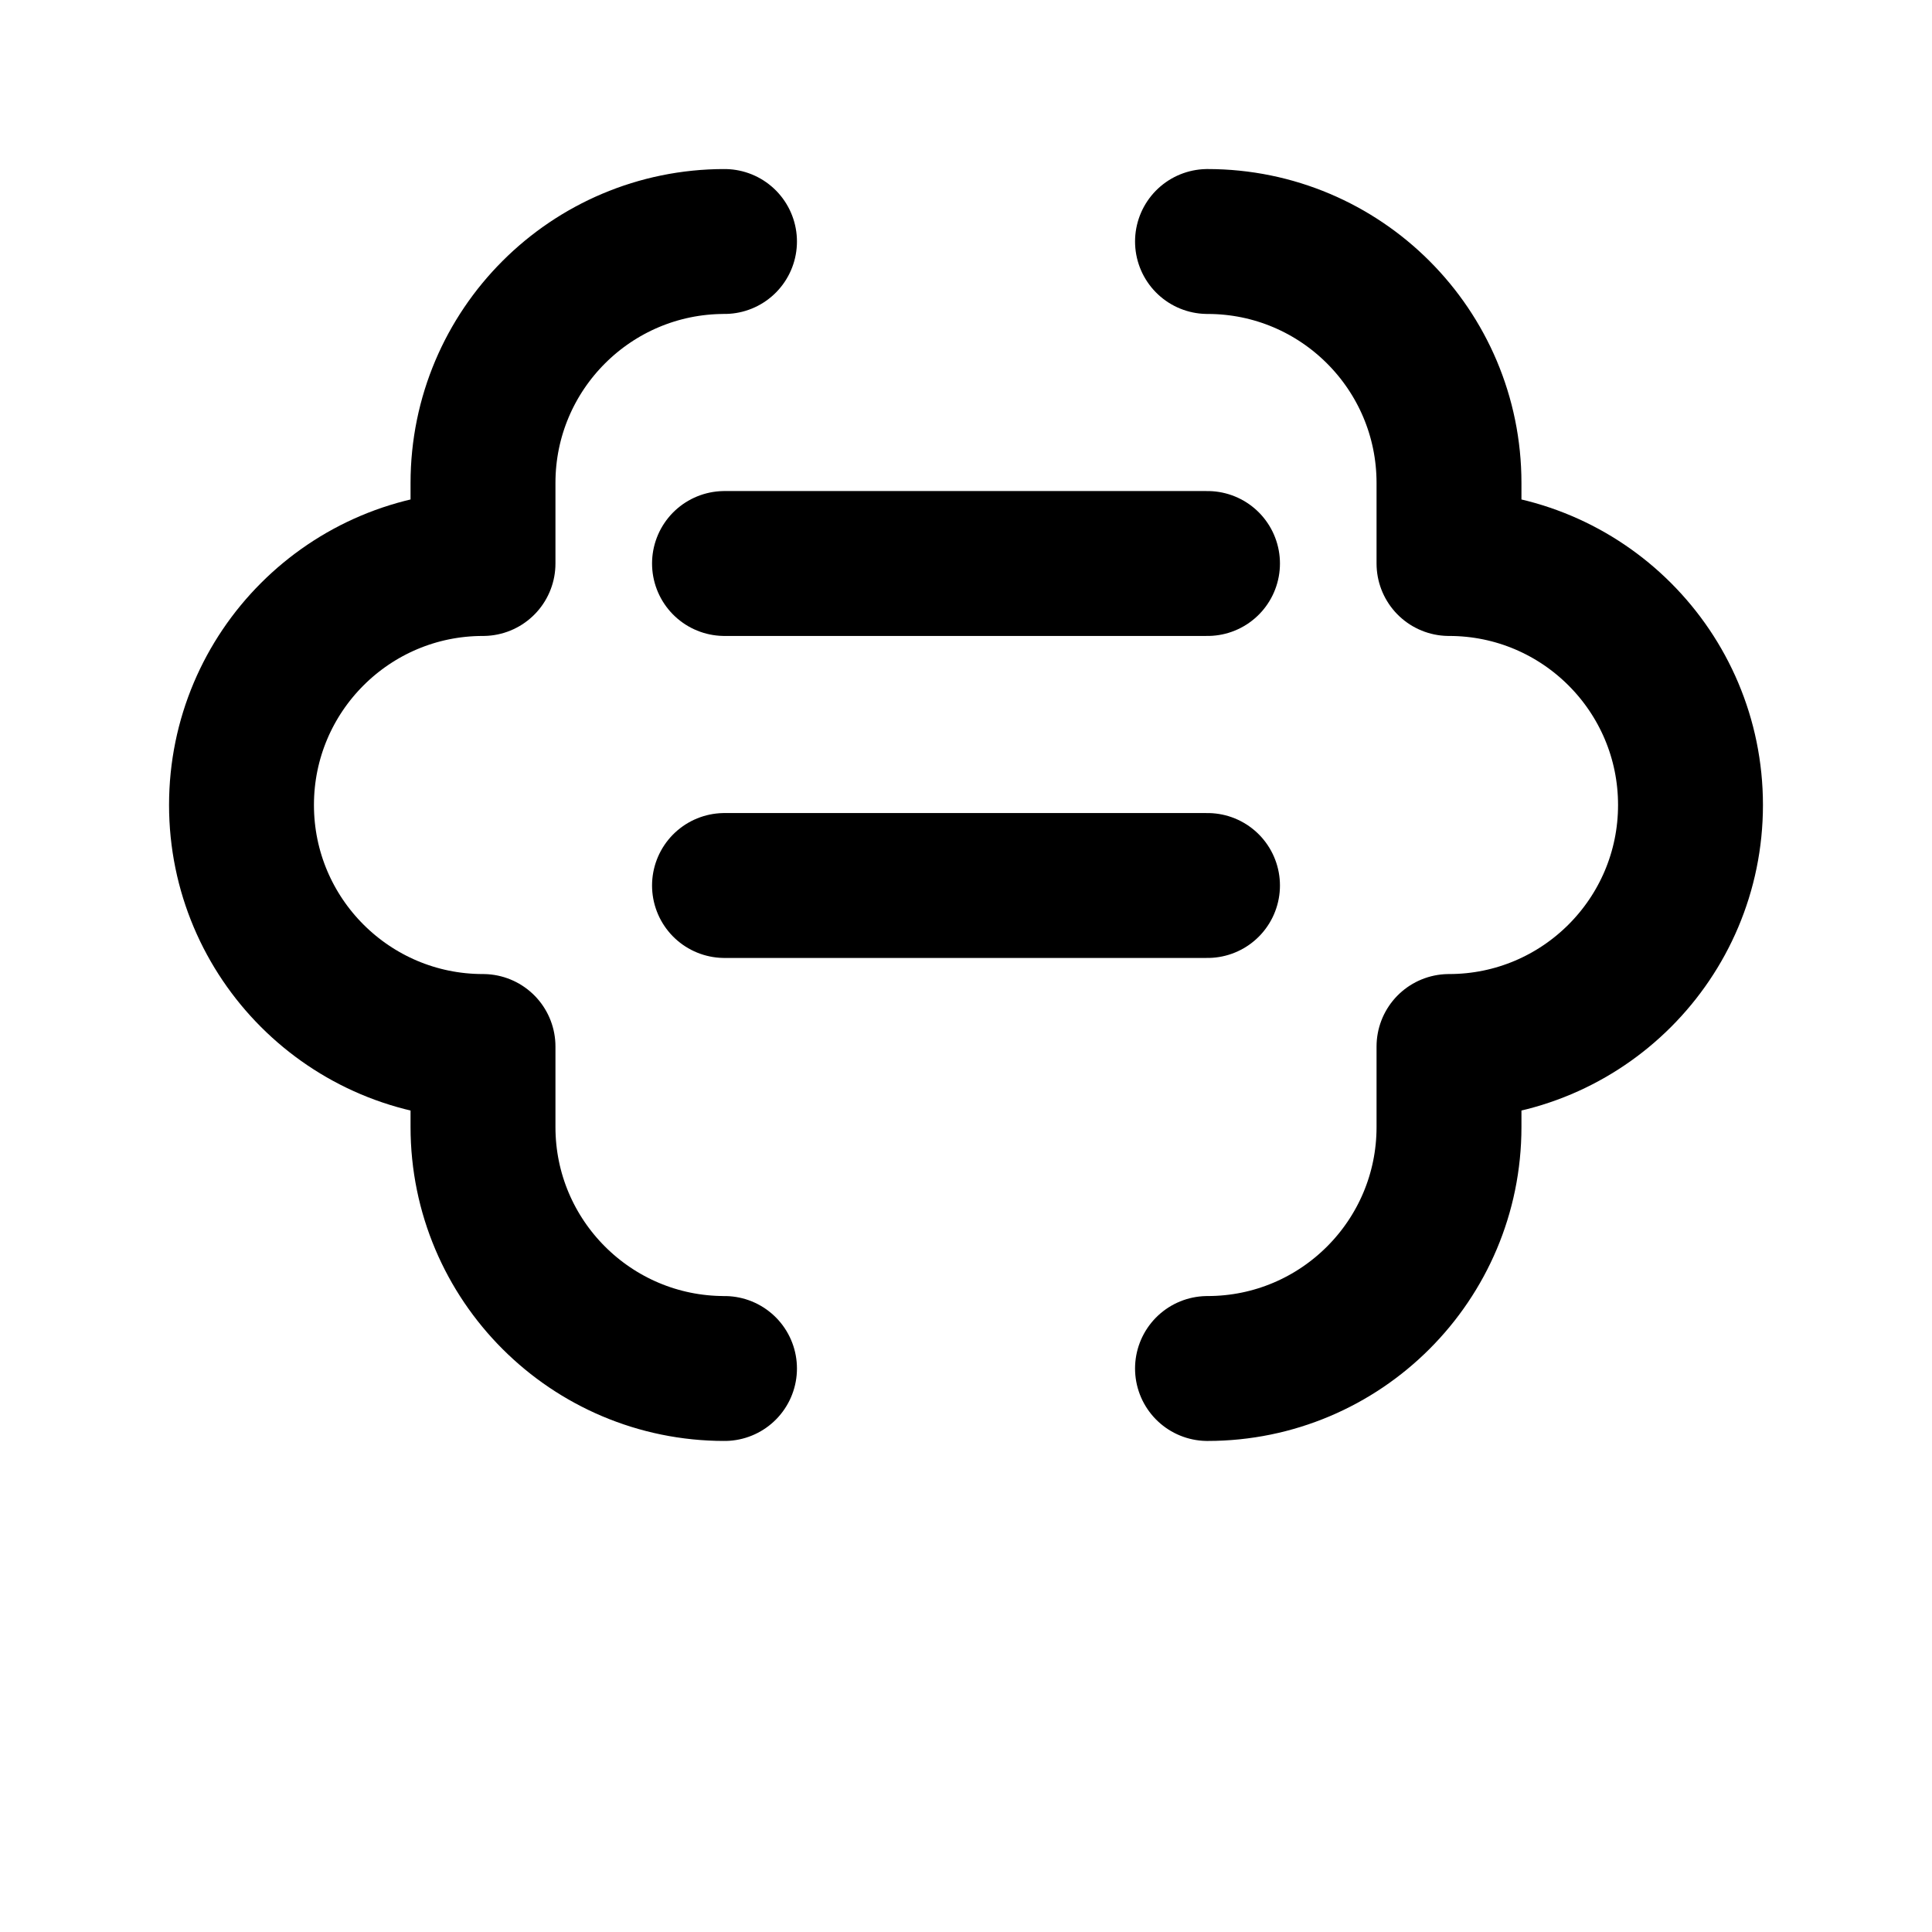
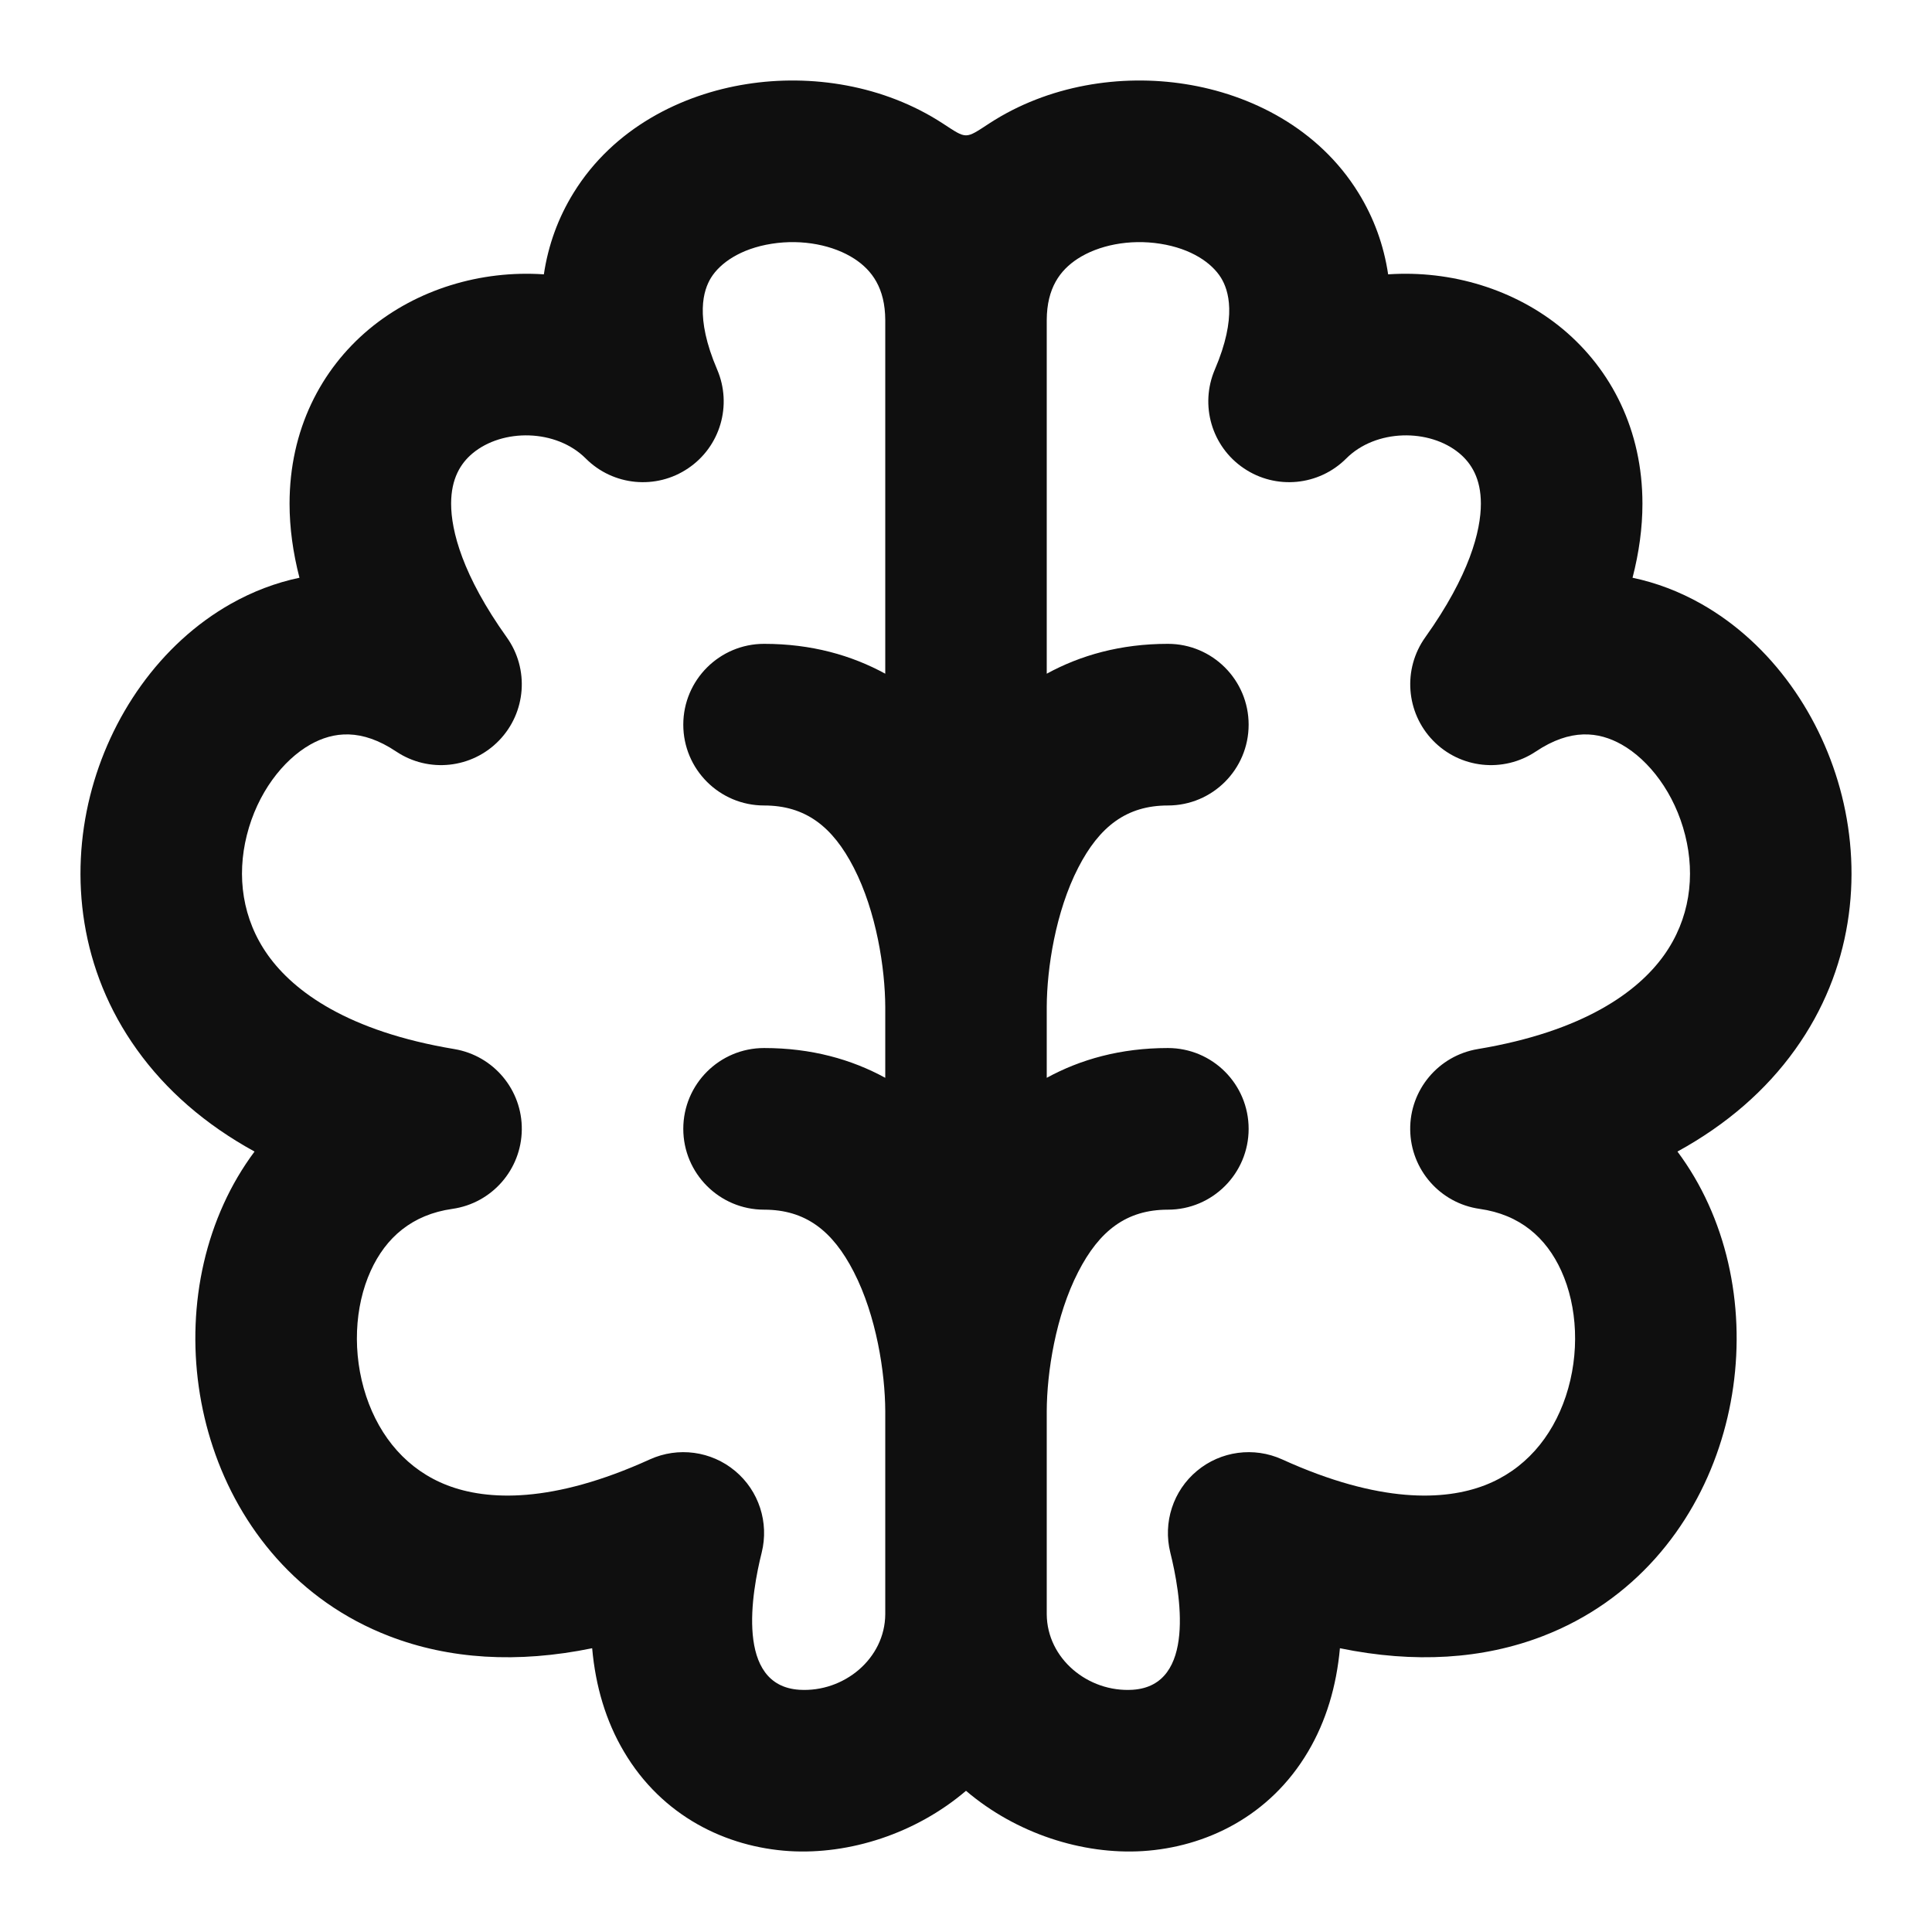
- <svg xmlns="http://www.w3.org/2000/svg" viewBox="0 0 24 24" fill="none" stroke="currentColor" stroke-width="1.8" stroke-linecap="round" stroke-linejoin="round">
-   <path d="M9 3a3 3 0 0 0-3 3v1a3 3 0 0 0 0 6v1a3 3 0 0 0 3 3" />
-   <path d="M15 3a3 3 0 0 1 3 3v1a3 3 0 0 1 0 6v1a3 3 0 0 1-3 3" />
-   <path d="M9 7h6" />
-   <path d="M9 11h6" />
+ <svg xmlns="http://www.w3.org/2000/svg" width="800px" height="800px" viewBox="0 0 24 24" fill="none">
+   <path fill-rule="evenodd" clip-rule="evenodd" d="M11.709 1.532C10.979 1.057 10.078 0.917 9.273 1.045C8.468 1.172 7.623 1.59 7.126 2.394C6.933 2.706 6.81 3.046 6.756 3.408C5.973 3.355 5.181 3.593 4.585 4.089C3.983 4.592 3.597 5.344 3.597 6.257C3.597 6.556 3.639 6.863 3.72 7.177C3.423 7.239 3.137 7.349 2.869 7.5C1.985 7.999 1.364 8.907 1.119 9.888C0.869 10.888 0.989 12.047 1.701 13.039C2.061 13.542 2.549 13.969 3.162 14.305C3.011 14.508 2.882 14.727 2.778 14.957C2.352 15.893 2.32 17.004 2.646 17.98C2.975 18.97 3.698 19.887 4.836 20.325C5.578 20.611 6.426 20.666 7.356 20.475C7.398 20.949 7.527 21.381 7.75 21.758C8.226 22.565 9.024 22.946 9.805 22.995C10.552 23.041 11.376 22.778 12 22.246C12.624 22.778 13.448 23.041 14.195 22.995C14.976 22.946 15.774 22.565 16.25 21.758C16.473 21.381 16.602 20.949 16.645 20.475C17.574 20.666 18.422 20.611 19.164 20.325C20.302 19.887 21.025 18.97 21.354 17.98C21.68 17.004 21.648 15.893 21.222 14.957C21.118 14.727 20.989 14.508 20.838 14.305C21.451 13.969 21.939 13.542 22.299 13.039C23.011 12.047 23.131 10.888 22.881 9.888C22.636 8.907 22.015 7.999 21.131 7.5C20.863 7.349 20.577 7.239 20.28 7.177C20.361 6.863 20.403 6.556 20.403 6.257C20.403 5.344 20.017 4.592 19.415 4.089C18.819 3.593 18.027 3.355 17.244 3.408C17.19 3.046 17.067 2.706 16.874 2.394C16.377 1.59 15.532 1.172 14.727 1.045C13.922 0.917 13.021 1.057 12.291 1.532C11.986 1.731 12.014 1.731 11.709 1.532ZM13.003 20.052L13.003 17.529C13.005 17.049 13.113 16.346 13.394 15.8C13.657 15.287 13.995 15.027 14.508 15.027C15.062 15.027 15.511 14.577 15.511 14.023C15.511 13.468 15.062 13.019 14.508 13.019C13.92 13.019 13.422 13.16 13.003 13.389V12.508C13.005 12.029 13.113 11.325 13.394 10.779C13.657 10.267 13.995 10.006 14.508 10.006C15.062 10.006 15.511 9.557 15.511 9.002C15.511 8.448 15.062 7.998 14.508 7.998C13.92 7.998 13.422 8.14 13.003 8.369L13.003 3.975C13.005 3.579 13.167 3.358 13.386 3.215C13.644 3.047 14.028 2.967 14.414 3.028C14.801 3.089 15.054 3.267 15.168 3.451C15.26 3.601 15.373 3.933 15.091 4.591C14.902 5.033 15.052 5.548 15.451 5.817C15.849 6.087 16.383 6.036 16.723 5.696C17.09 5.328 17.756 5.32 18.13 5.632C18.279 5.757 18.396 5.946 18.396 6.257C18.396 6.594 18.255 7.146 17.705 7.917C17.424 8.311 17.464 8.851 17.801 9.199C18.137 9.547 18.675 9.605 19.078 9.336C19.51 9.047 19.857 9.087 20.145 9.249C20.484 9.441 20.803 9.851 20.934 10.376C21.061 10.882 20.992 11.418 20.669 11.869C20.347 12.318 19.677 12.812 18.357 13.032C17.868 13.114 17.512 13.539 17.518 14.034C17.524 14.53 17.89 14.947 18.38 15.017C18.881 15.088 19.207 15.373 19.395 15.787C19.597 16.231 19.627 16.815 19.451 17.345C19.279 17.861 18.935 18.262 18.443 18.451C17.95 18.641 17.14 18.681 15.927 18.129C15.576 17.97 15.165 18.025 14.869 18.272C14.573 18.518 14.445 18.913 14.538 19.287C14.662 19.783 14.867 20.941 14.069 20.991C13.518 21.025 13.006 20.605 13.003 20.052ZM10.997 3.975C10.995 3.579 10.833 3.358 10.614 3.215C10.356 3.047 9.972 2.967 9.586 3.028C9.199 3.089 8.946 3.267 8.832 3.451C8.74 3.601 8.627 3.933 8.909 4.591C9.098 5.033 8.948 5.548 8.549 5.817C8.151 6.087 7.617 6.036 7.277 5.696C6.91 5.328 6.244 5.32 5.87 5.632C5.721 5.757 5.604 5.946 5.604 6.257C5.604 6.594 5.745 7.146 6.295 7.917C6.577 8.311 6.536 8.851 6.199 9.199C5.862 9.547 5.325 9.605 4.922 9.336C4.49 9.047 4.143 9.087 3.855 9.249C3.516 9.441 3.197 9.851 3.066 10.376C2.939 10.882 3.008 11.418 3.331 11.869C3.653 12.318 4.323 12.812 5.644 13.032C6.132 13.114 6.488 13.539 6.482 14.034C6.476 14.53 6.11 14.947 5.62 15.017C5.119 15.088 4.793 15.373 4.605 15.787C4.403 16.231 4.373 16.815 4.549 17.345C4.721 17.861 5.065 18.262 5.557 18.451C6.05 18.641 6.86 18.681 8.073 18.129C8.424 17.97 8.835 18.025 9.131 18.272C9.427 18.518 9.555 18.913 9.462 19.287C9.338 19.783 9.133 20.941 9.931 20.991C10.482 21.025 10.994 20.605 10.997 20.052L10.997 20.047V17.529C10.995 17.05 10.887 16.346 10.606 15.8C10.343 15.287 10.005 15.027 9.492 15.027C8.938 15.027 8.488 14.577 8.488 14.023C8.488 13.468 8.938 13.019 9.492 13.019C10.08 13.019 10.578 13.16 10.997 13.389V12.509C10.995 12.029 10.887 11.325 10.606 10.779C10.343 10.267 10.005 10.006 9.492 10.006C8.938 10.006 8.488 9.557 8.488 9.002C8.488 8.448 8.938 7.998 9.492 7.998C10.08 7.998 10.578 8.14 10.997 8.369L10.997 3.975Z" fill="#0F0F0F" />
</svg>
